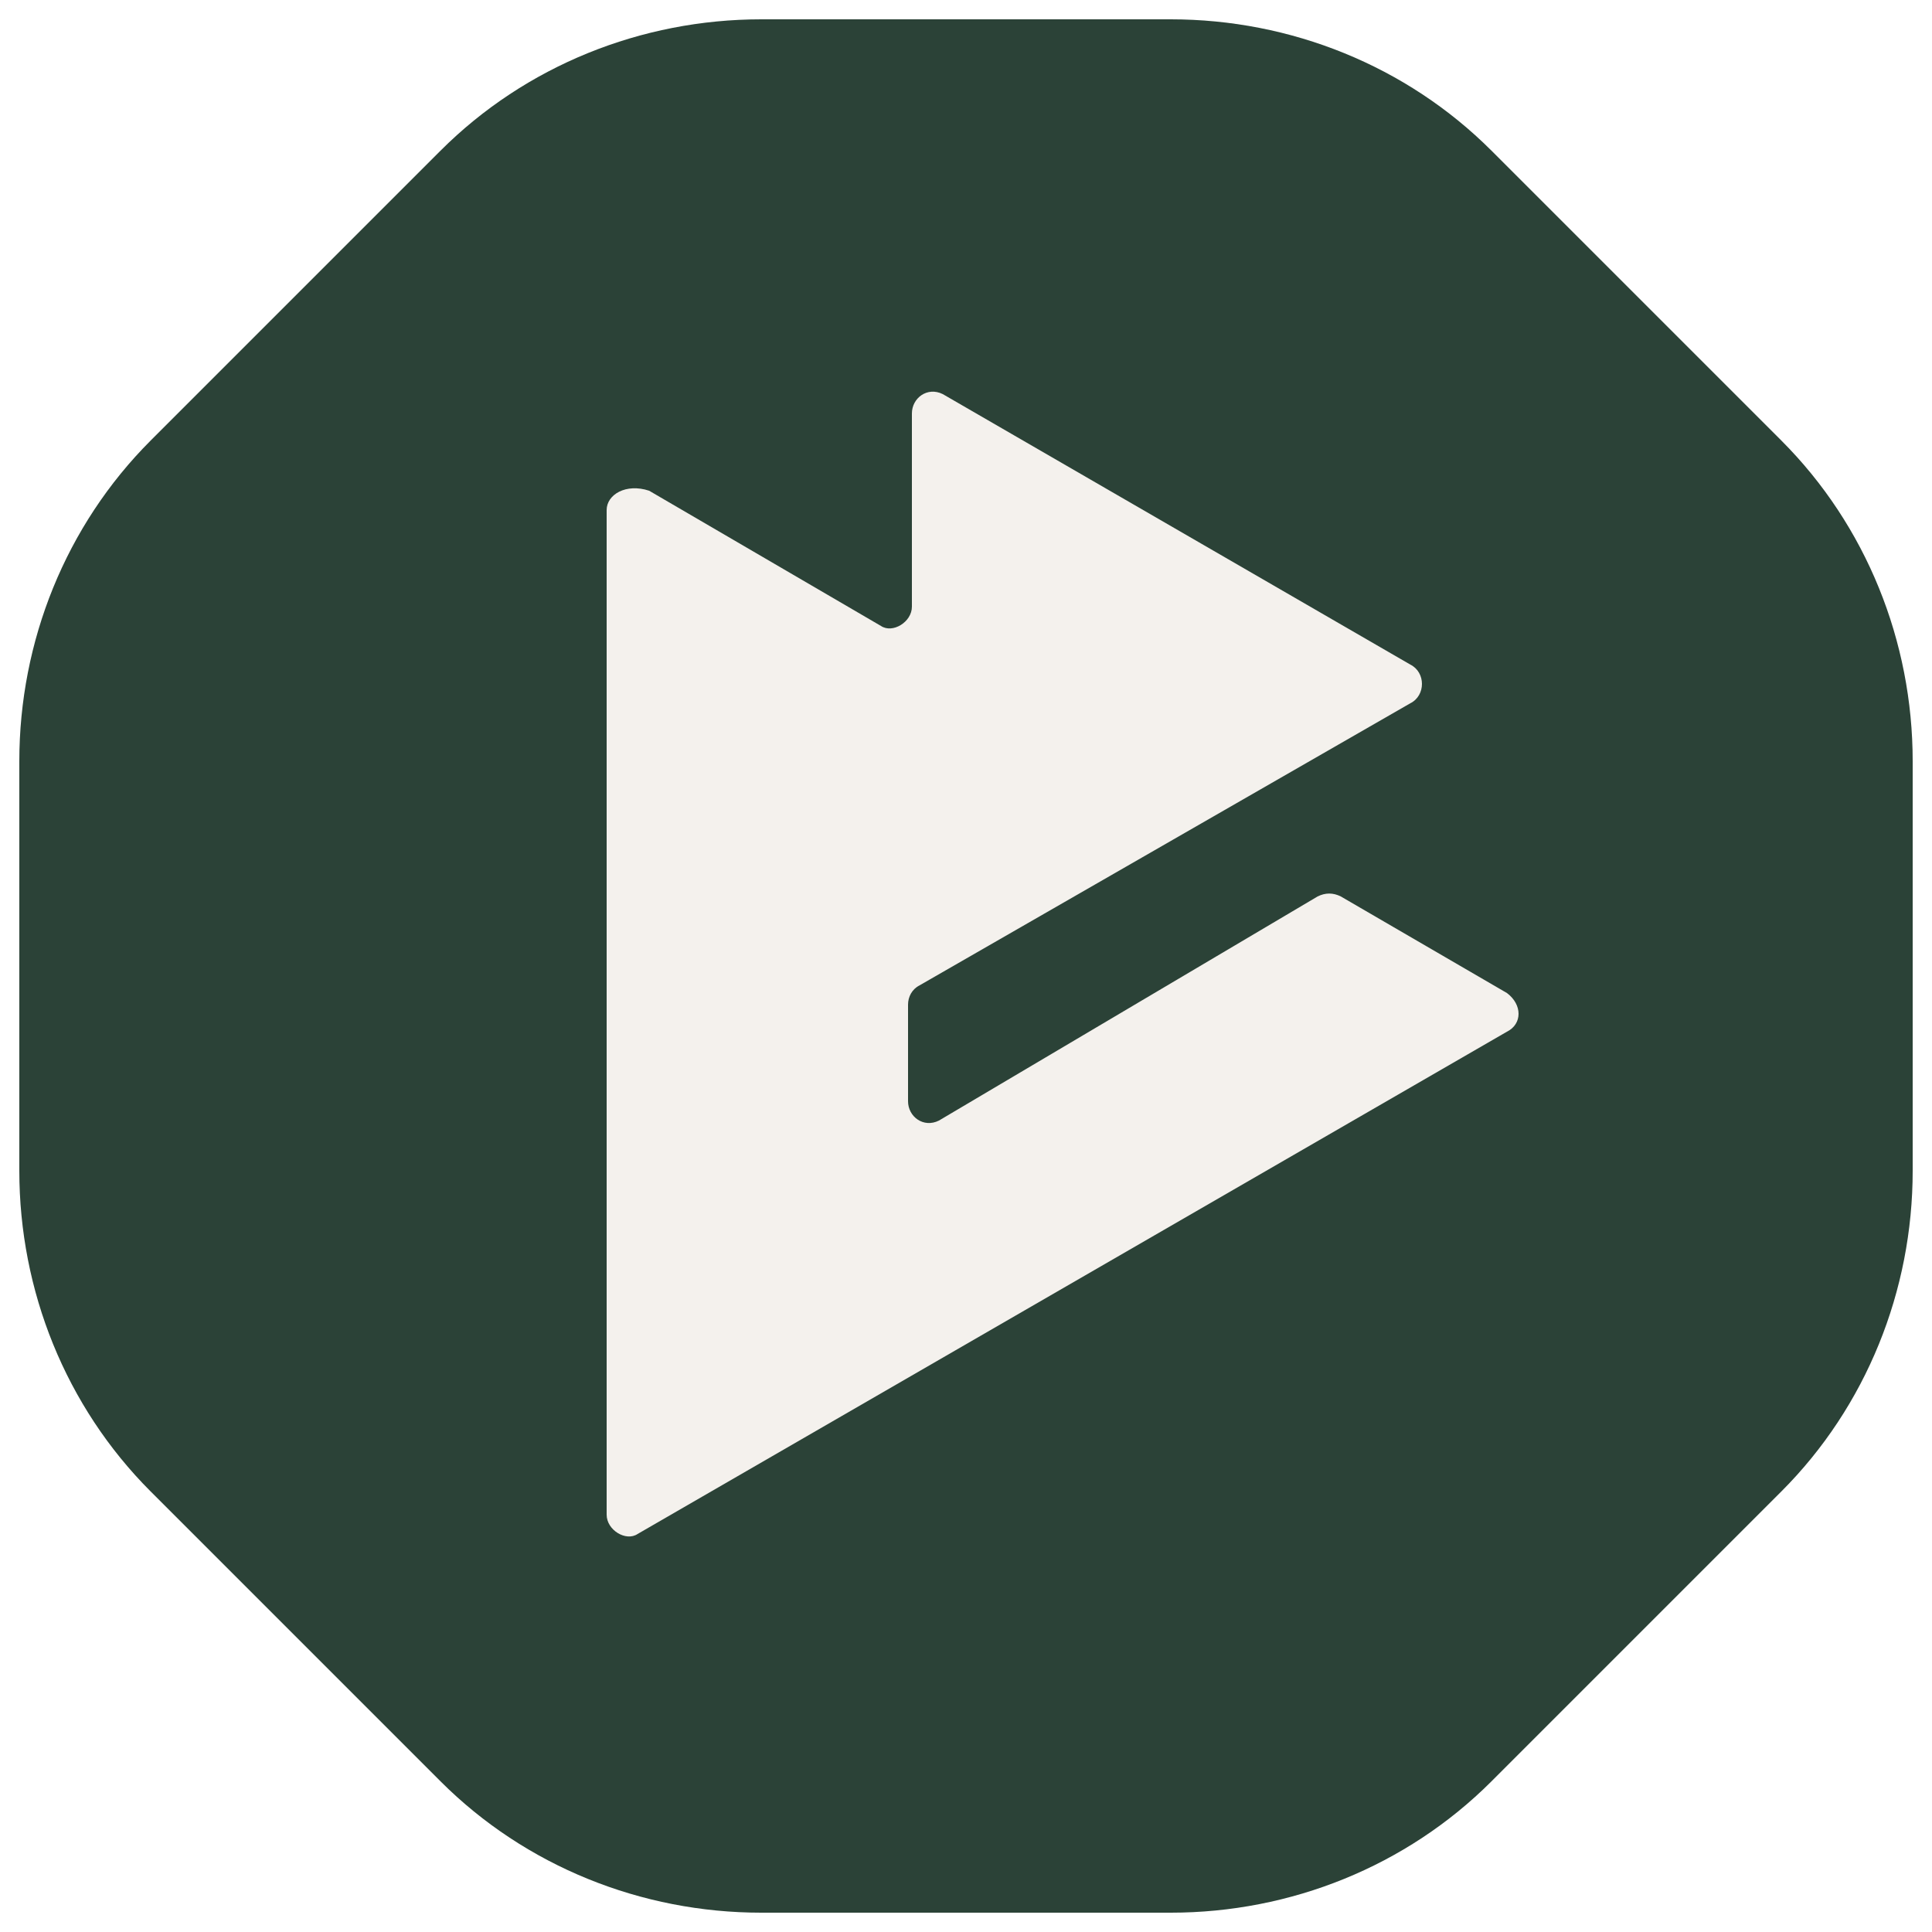
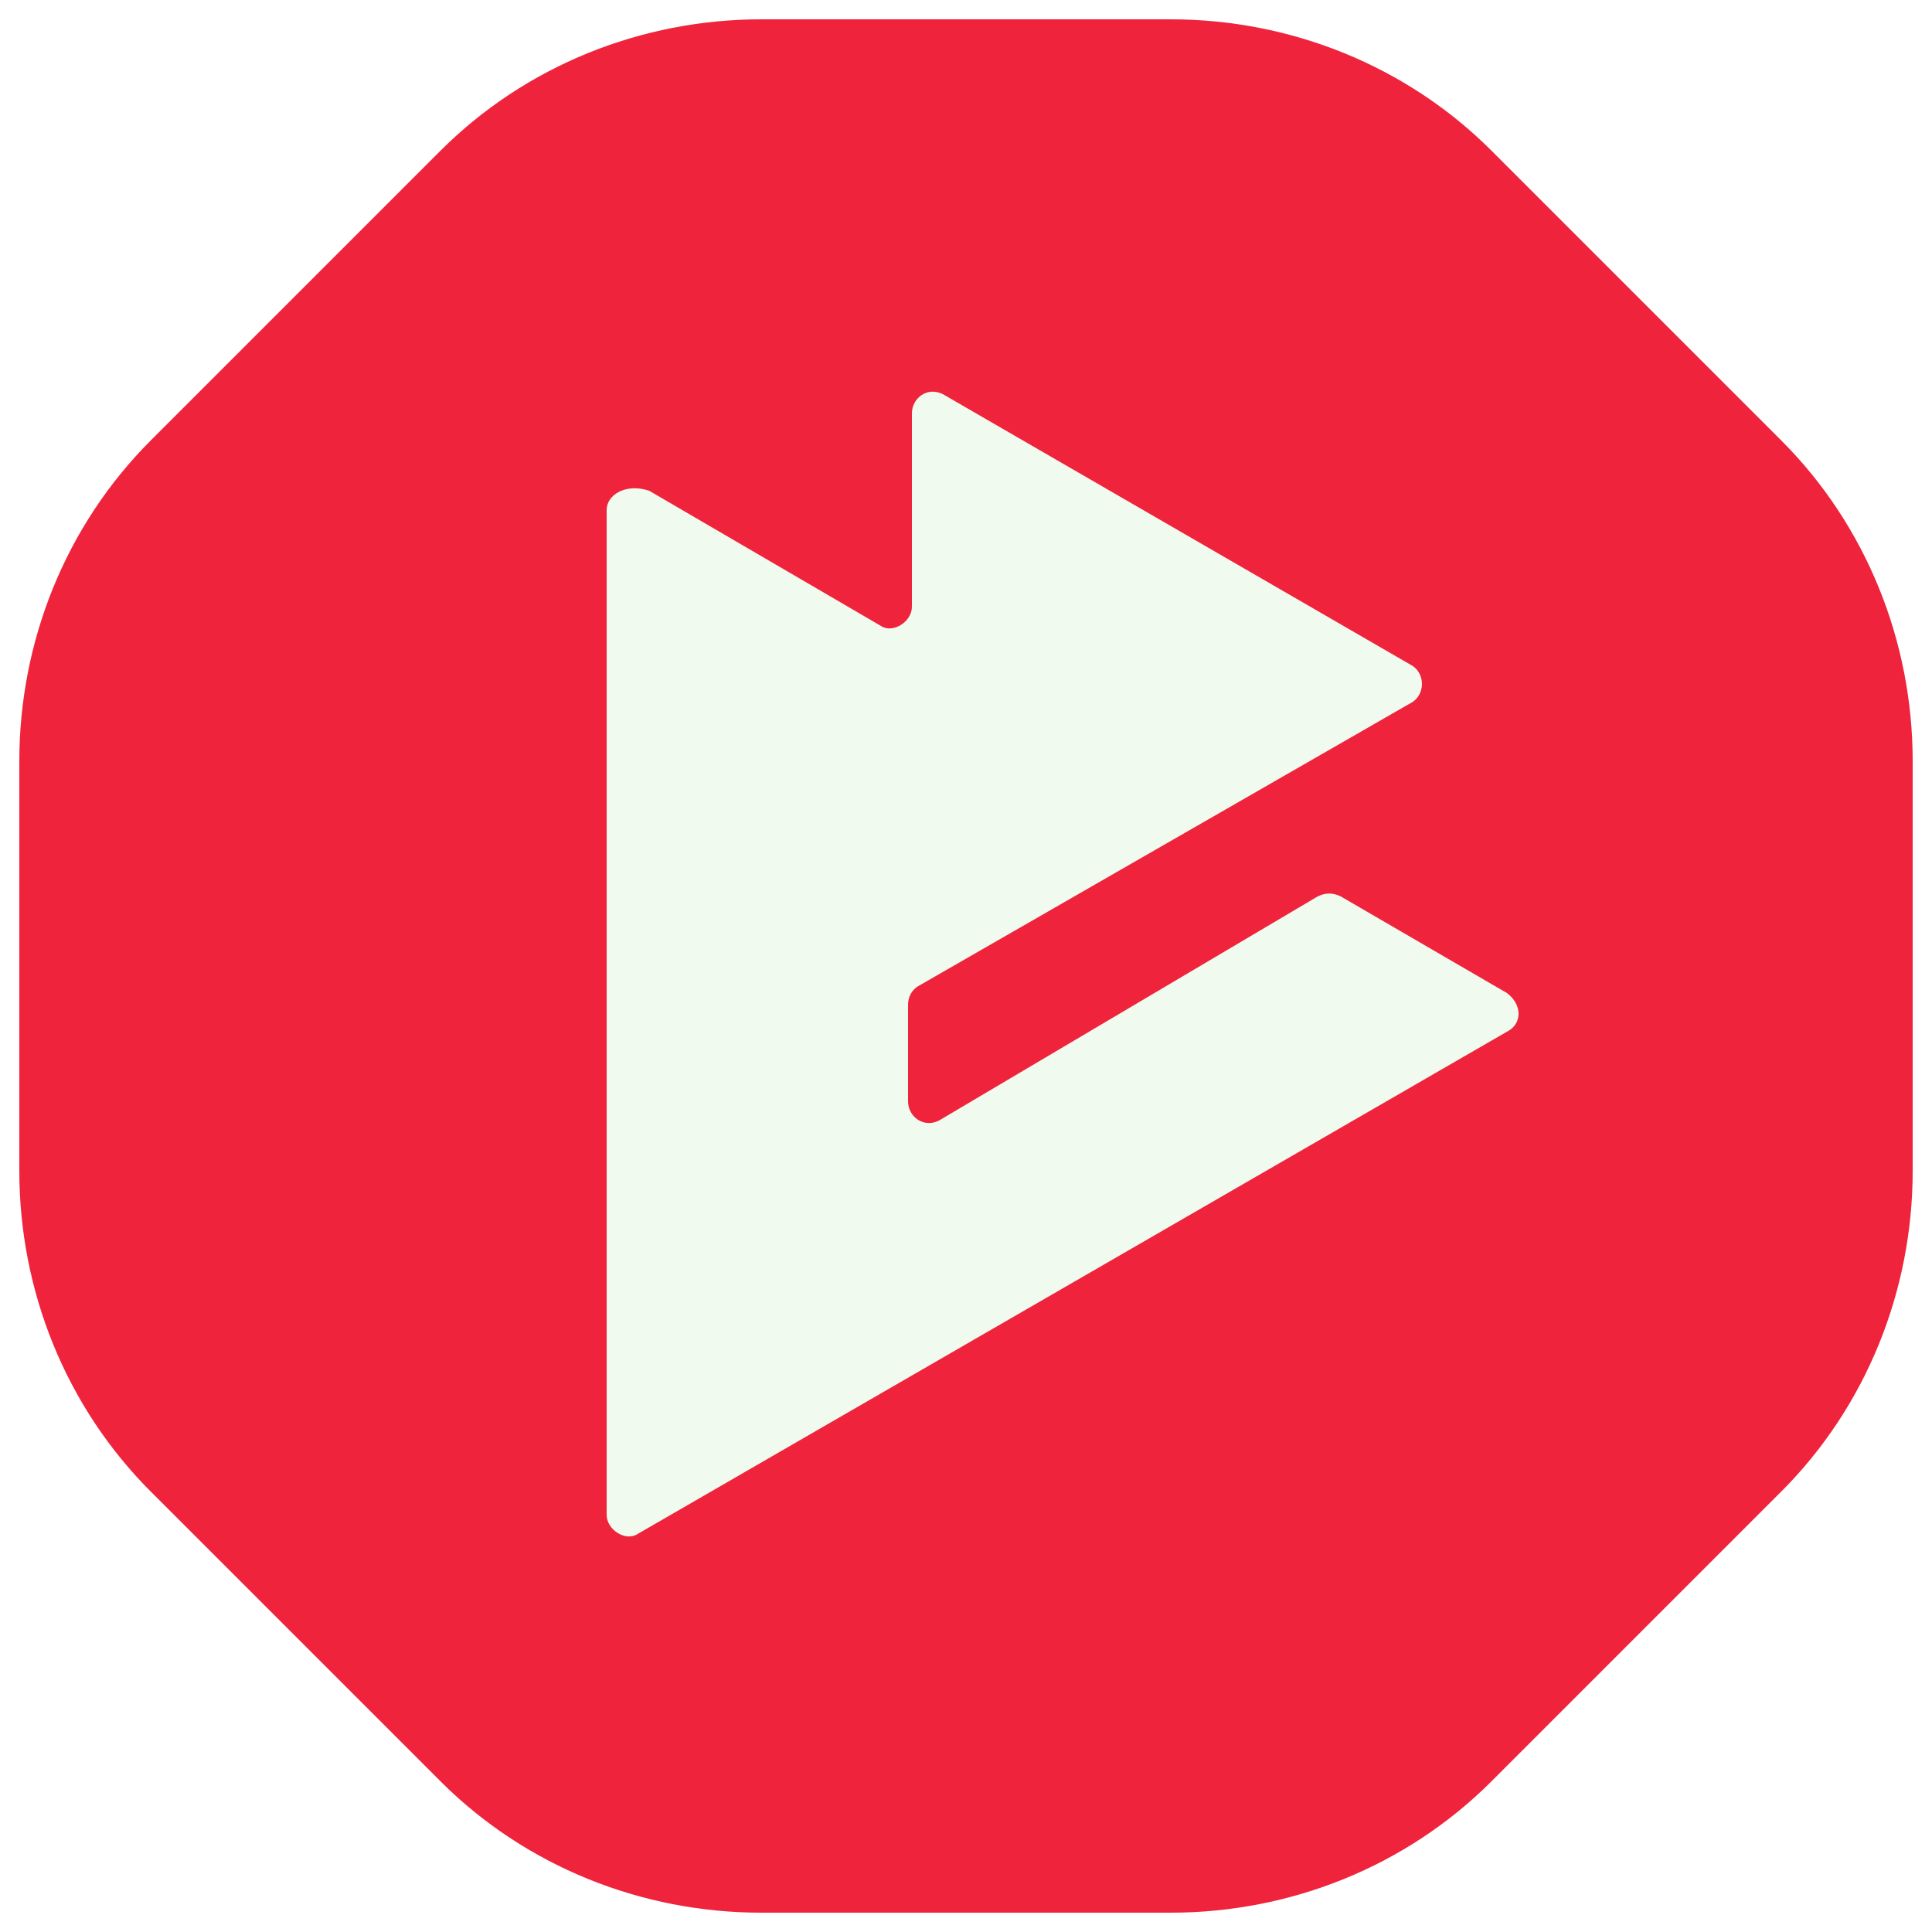
<svg xmlns="http://www.w3.org/2000/svg" version="1.1" id="Layer_1" x="0px" y="0px" viewBox="0 0 50 50" style="enable-background:new 0 0 50 50;" xml:space="preserve">
  <style type="text/css">
- 	.st0{fill:#2B4237;}
- 	.st1{fill:#F4F1ED;}
+ 	.st0{fill:#EF233C;}
+ 	.st1{fill:#F1FAEE;}
</style>
  <path class="st0" d="M30.3,0.5H19.7c-3.1,0-6.1,1.2-8.3,3.4l-7.5,7.5c-2.2,2.2-3.4,5.2-3.4,8.3v10.6c0,3.1,1.2,6.1,3.4,8.3l7.5,7.5  c2.2,2.2,5.2,3.4,8.3,3.4h10.6c3.1,0,6.1-1.2,8.3-3.4l7.5-7.5c2.2-2.2,3.4-5.2,3.4-8.3V19.7c0-3.1-1.2-6.1-3.4-8.3l-7.5-7.5  C36.4,1.7,33.4,0.5,30.3,0.5z" />
  <path class="st1" d="M15.7,13.2v26c0,0.4,0.5,0.7,0.8,0.5l22.5-13c0.4-0.2,0.4-0.7,0-1l-4.3-2.5c-0.2-0.1-0.4-0.1-0.6,0L24.3,29  c-0.4,0.2-0.8-0.1-0.8-0.5V26c0-0.2,0.1-0.4,0.3-0.5l12.7-7.3c0.4-0.2,0.4-0.8,0-1l-12.1-7c-0.4-0.2-0.8,0.1-0.8,0.5v5  c0,0.4-0.5,0.7-0.8,0.5l-6-3.5C16.2,12.5,15.7,12.8,15.7,13.2z" />
</svg>
